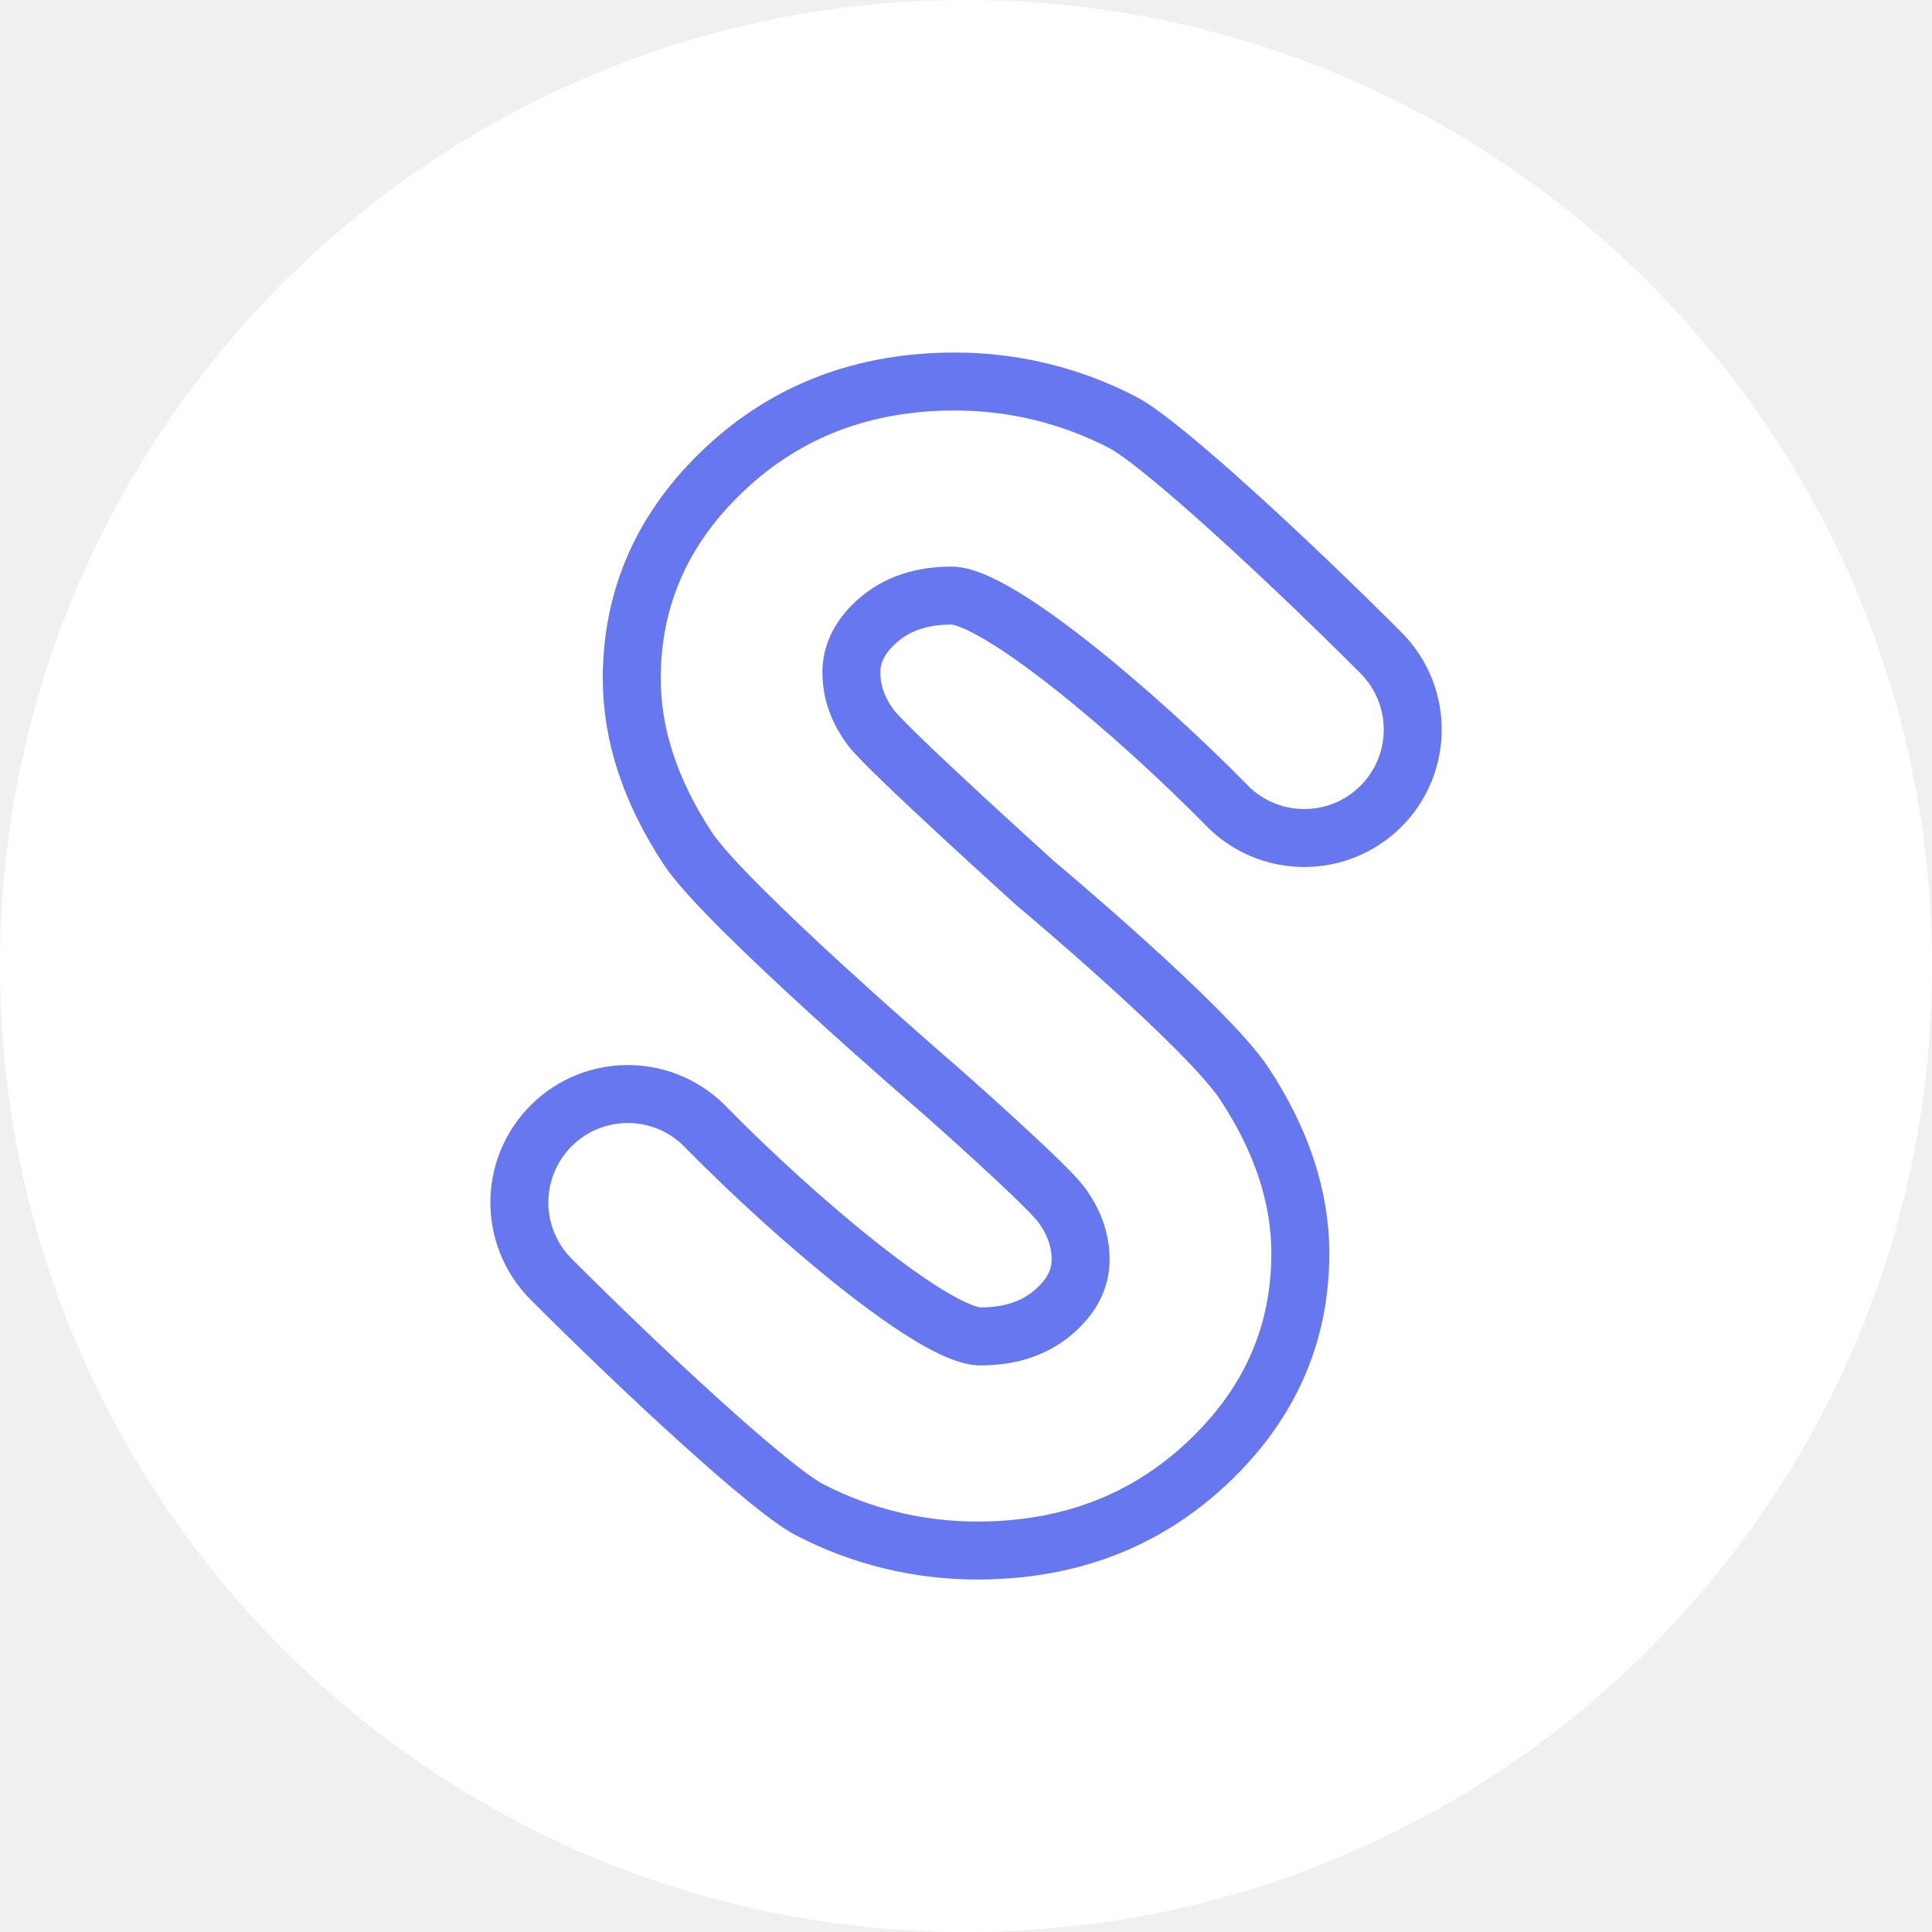
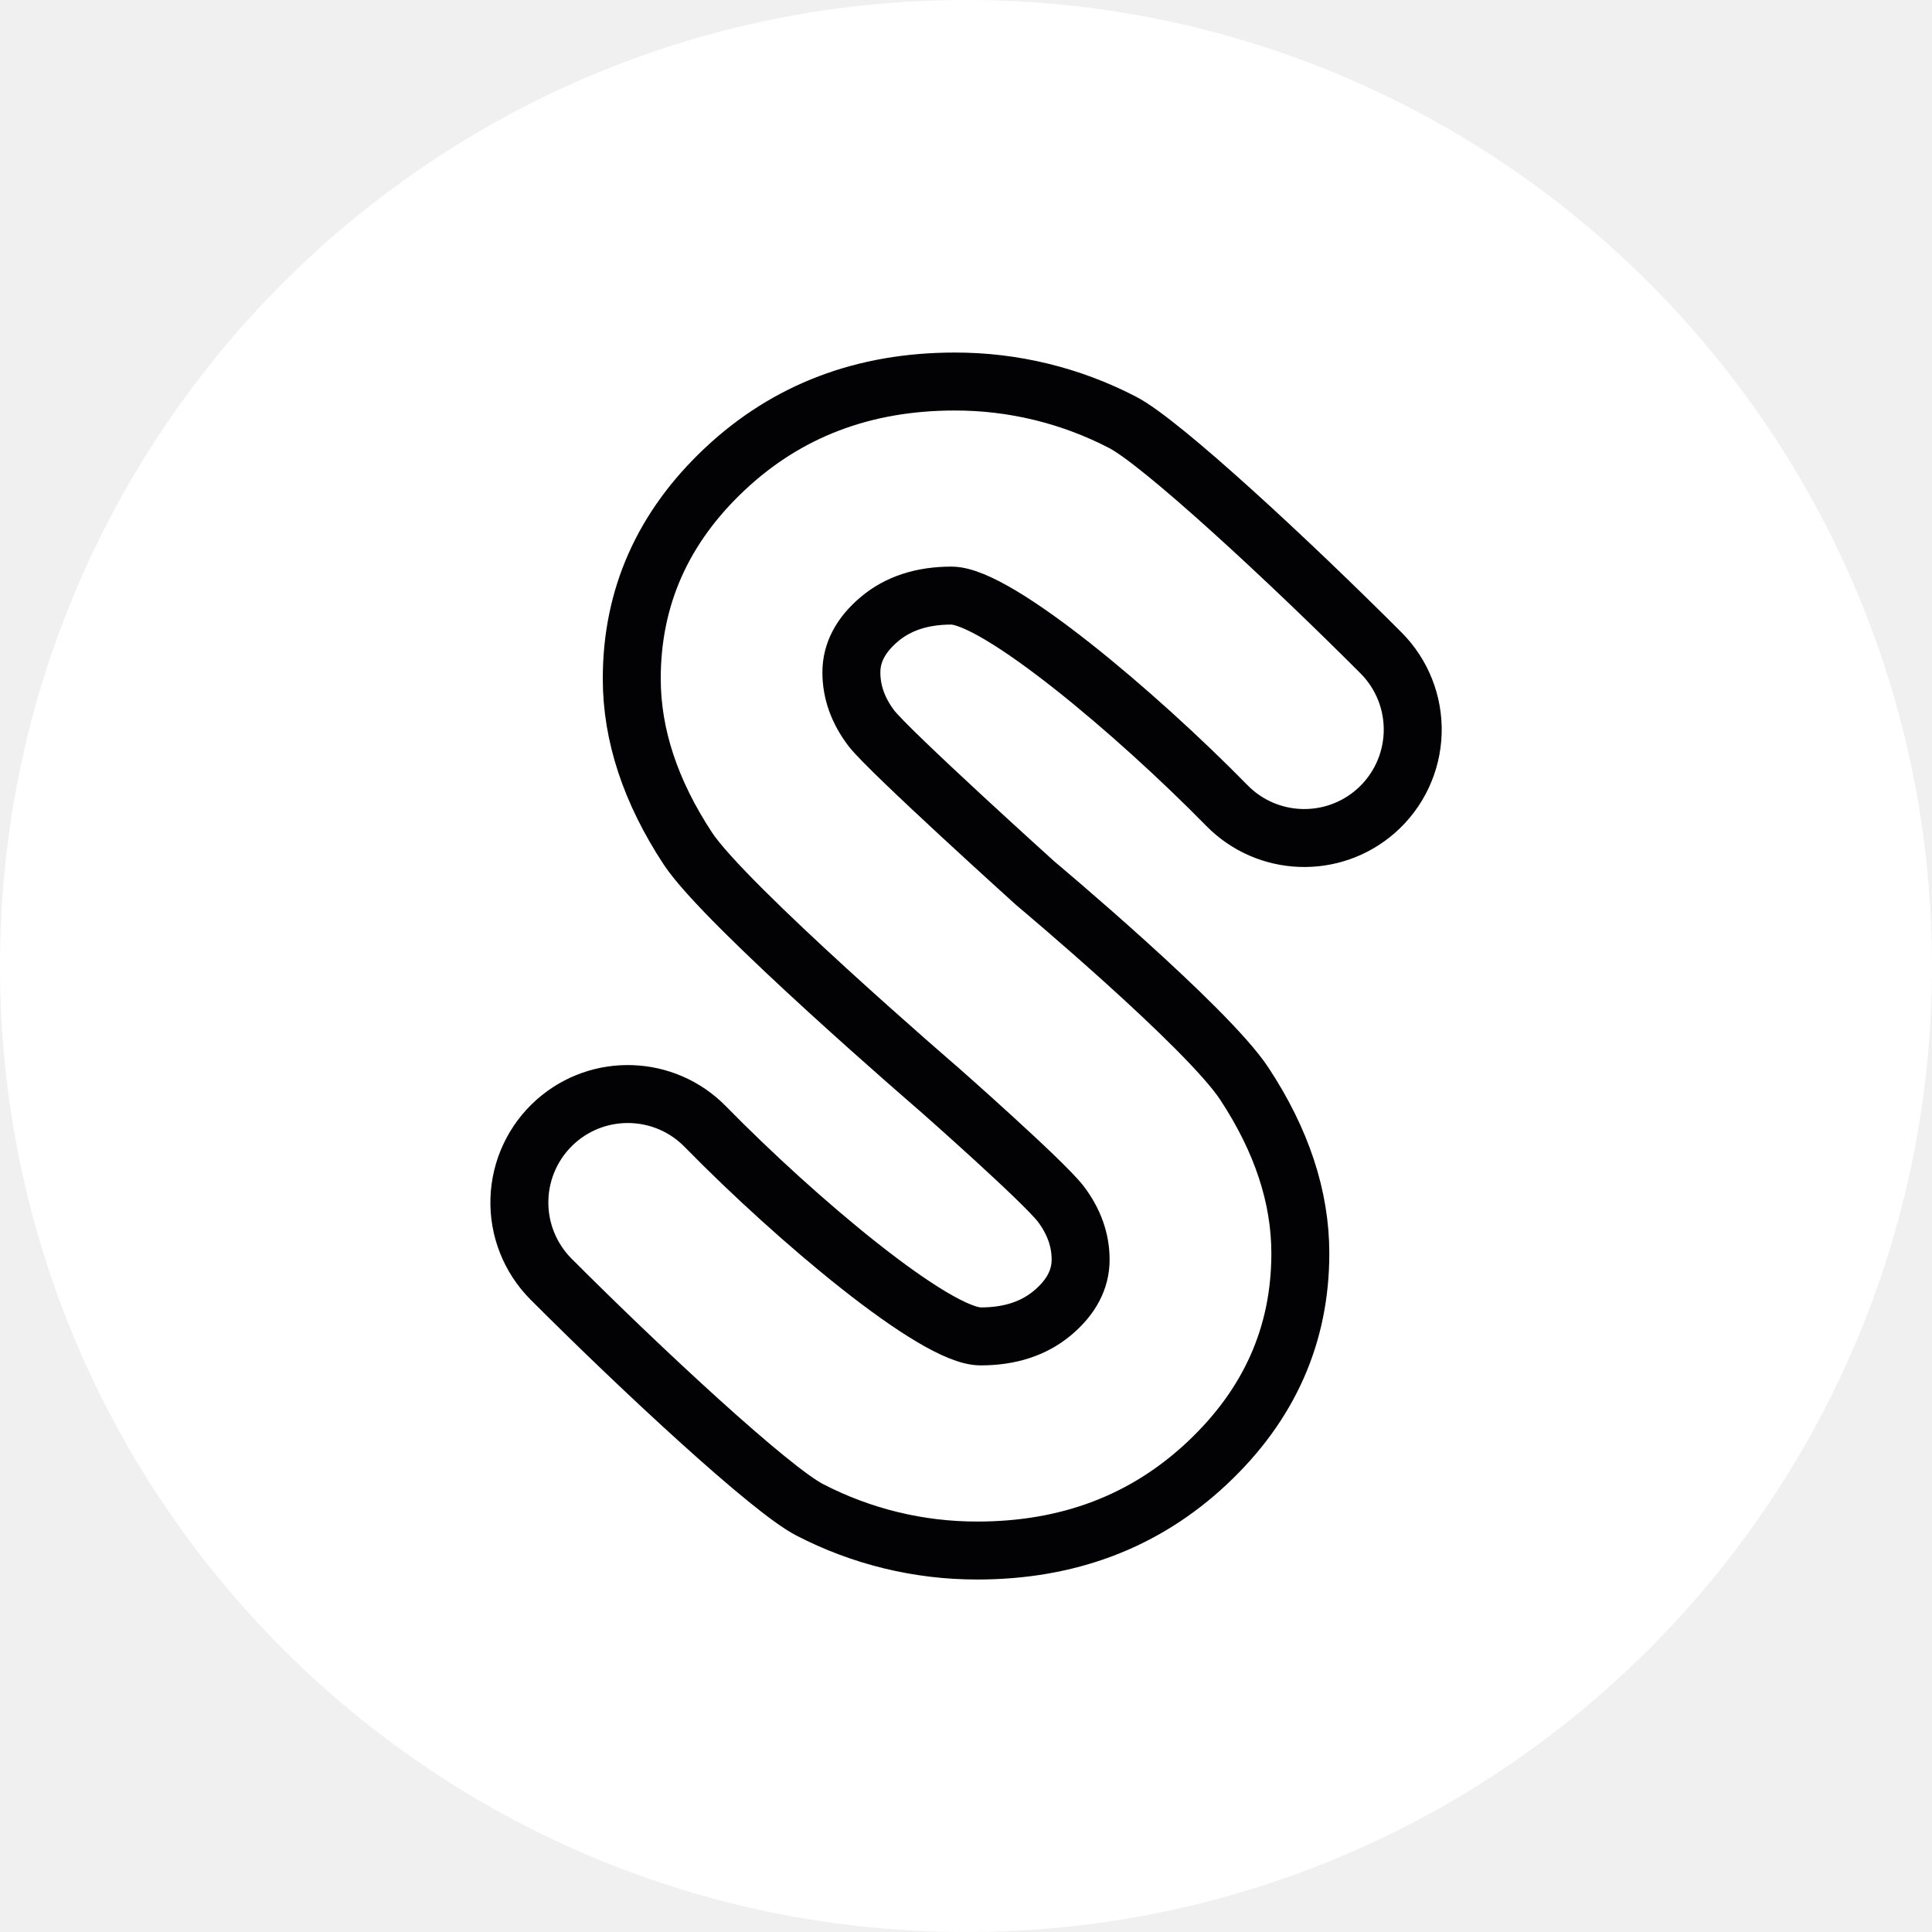
<svg xmlns="http://www.w3.org/2000/svg" id="Layer_1" data-name="Layer 1" viewBox="0 0 1000 1000">
  <defs>
-     <style>.cls-1{fill:#fff;}.cls-2{fill:none;stroke:#6777ef;stroke-miterlimit:10;stroke-width:30px;}</style>
+     <style>.cls-1{fill:#fff;}.cls-2{fill:none;stroke:#020204;stroke-miterlimit:10;stroke-width:30px;}</style>
  </defs>
  <circle class="cls-1" cx="500" cy="500" r="500" />
  <path class="cls-2" d="M486.5,564.21S375.28,468.5,356,439.14s-29-58.64-29-87.86q0-63.25,48.22-108.53t119-45.27a187.77,187.77,0,0,1,86.73,21.08c20,10.24,86.71,72.12,133.84,119.36a56.16,56.16,0,0,1-2.55,81.8h0a56.15,56.15,0,0,1-77.28-2.85c-46.88-47.82-119-108.59-142.5-108.59q-22.79,0-37.28,12.2T440.67,348q0,15.3,10.35,28.95c9.39,12.13,84.91,80.28,84.91,80.28s88.79,74.3,108.12,103.66,29,58.64,29,87.86q0,63.25-48.22,108.53t-119,45.27a187.77,187.77,0,0,1-86.73-21.08c-20-10.24-86.71-72.12-133.84-119.36a56.16,56.16,0,0,1,2.55-81.8h0a56.15,56.15,0,0,1,77.28,2.85C411.94,631,484,691.72,507.56,691.72q22.79,0,37.28-12.2T559.33,652q0-15.3-10.35-28.95C539.59,611,486.5,564.21,486.5,564.21Z" />
</svg>
